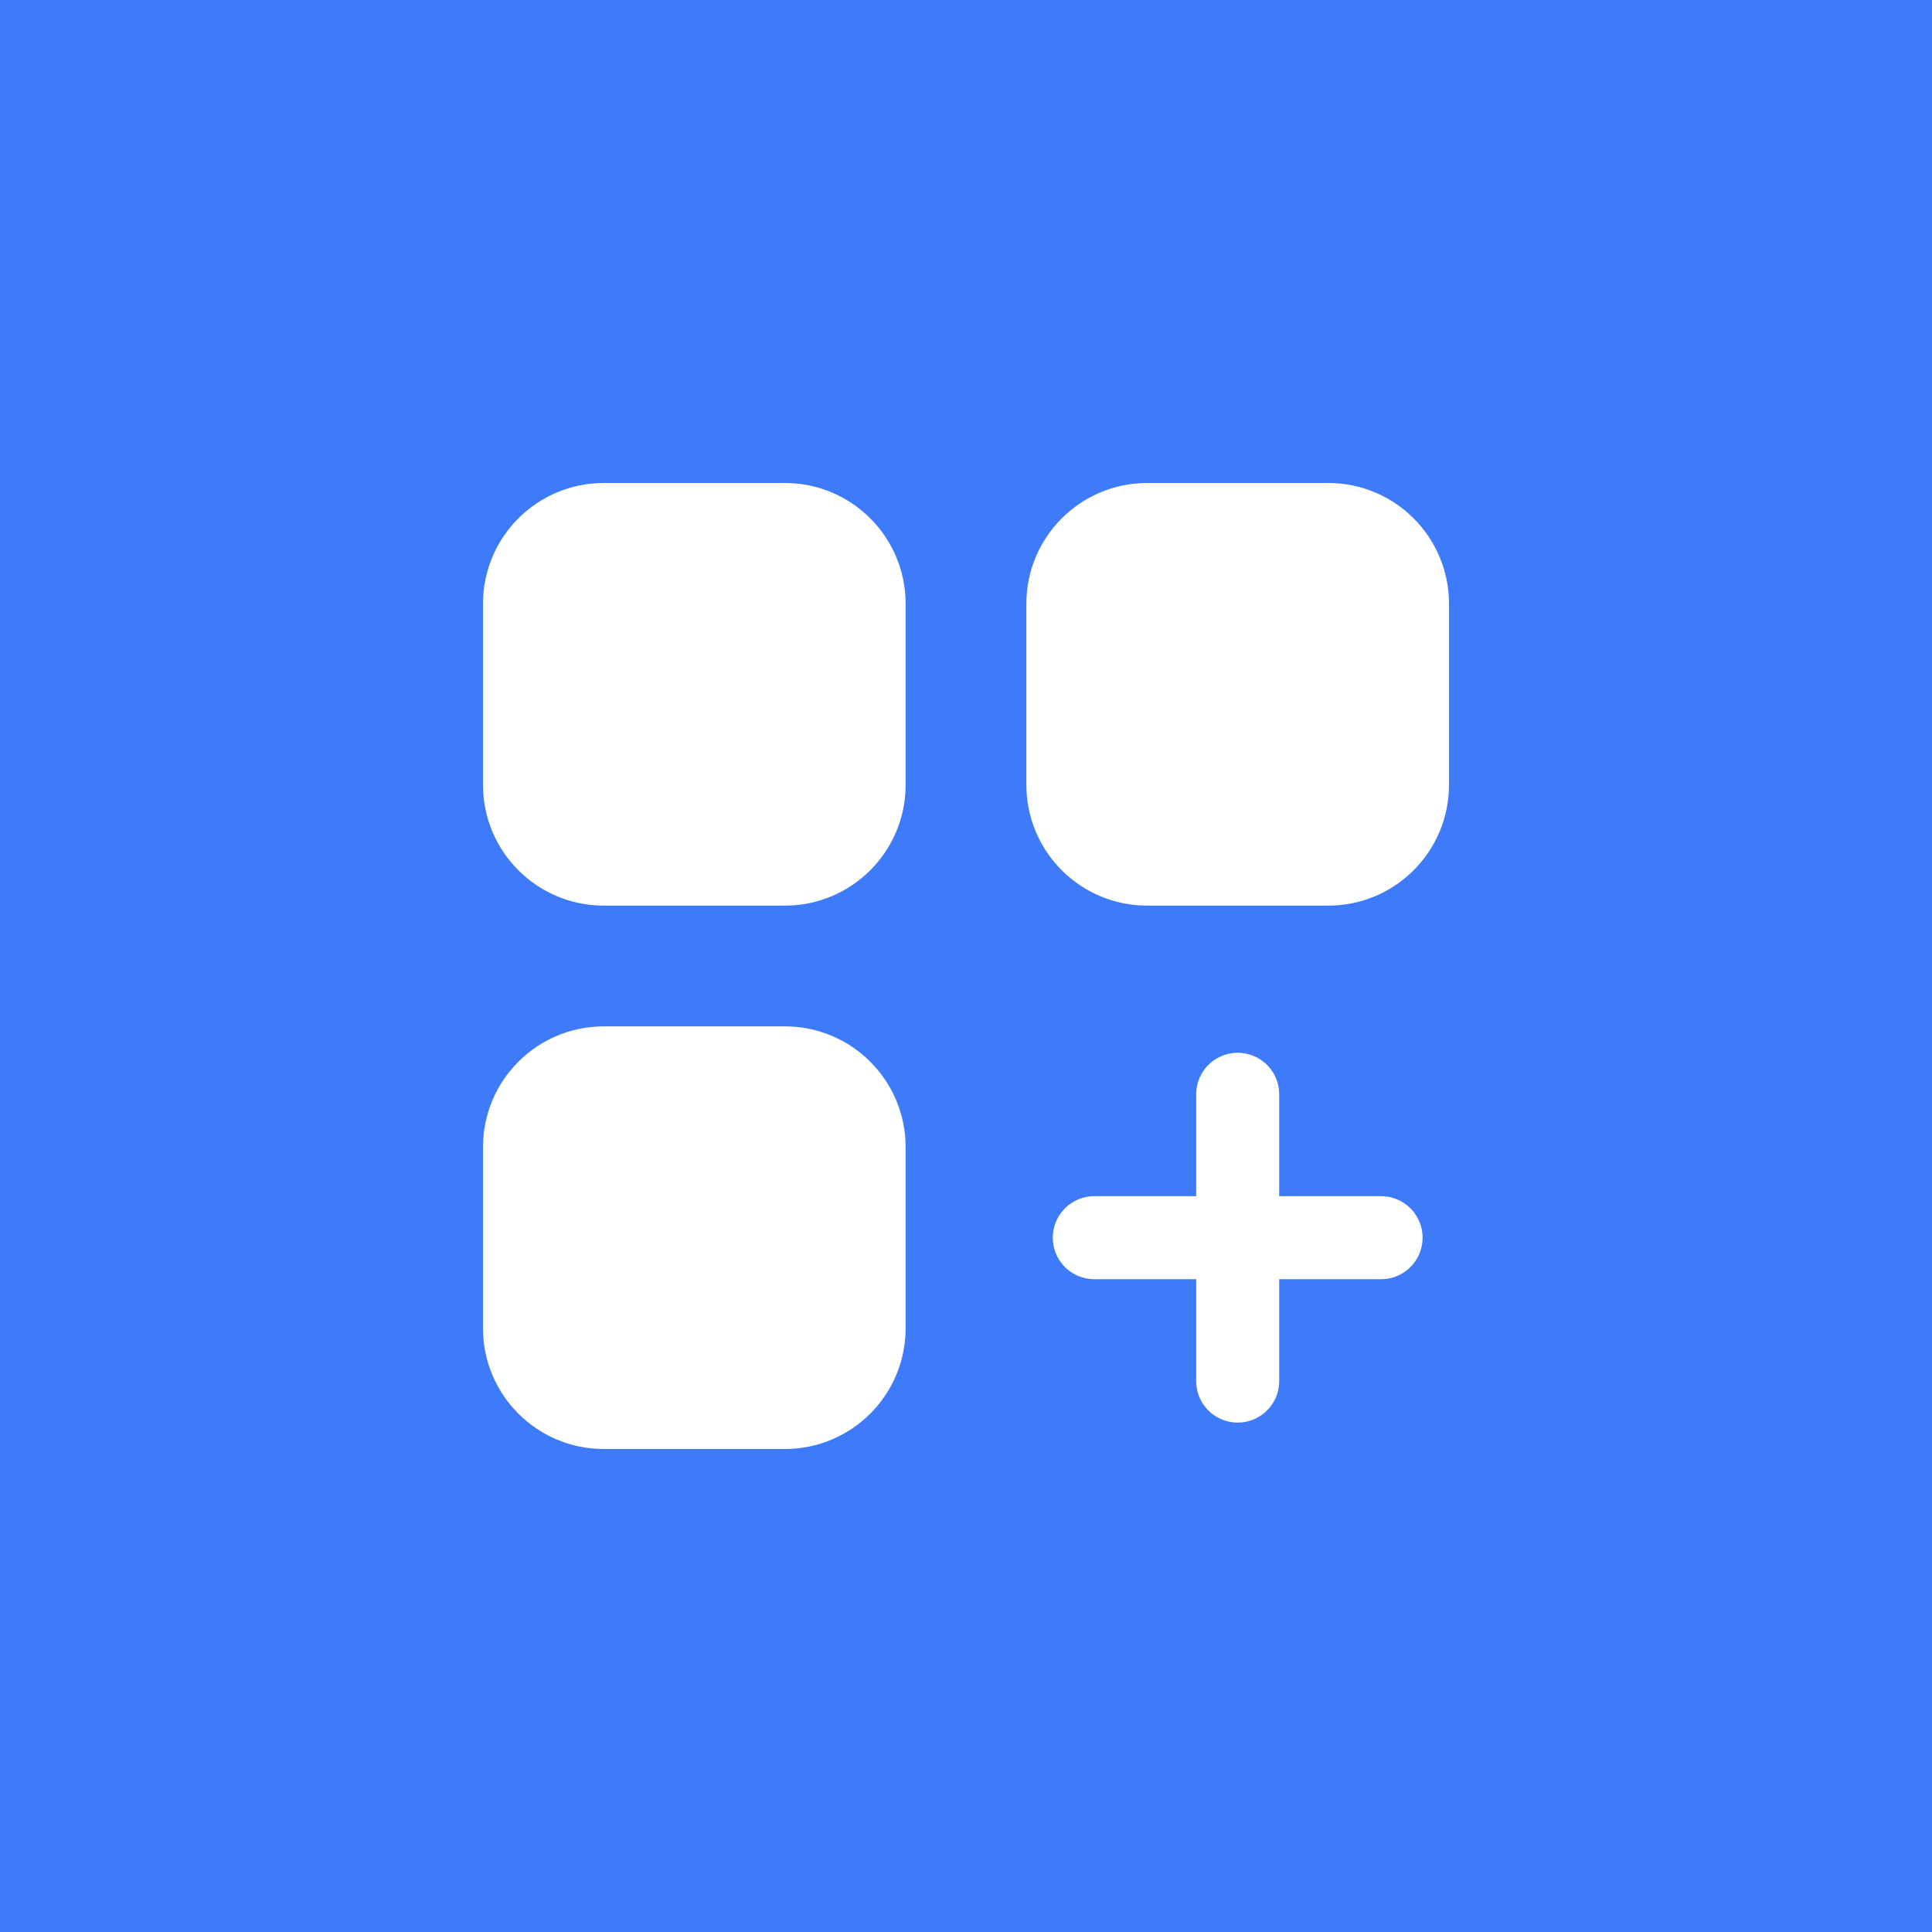
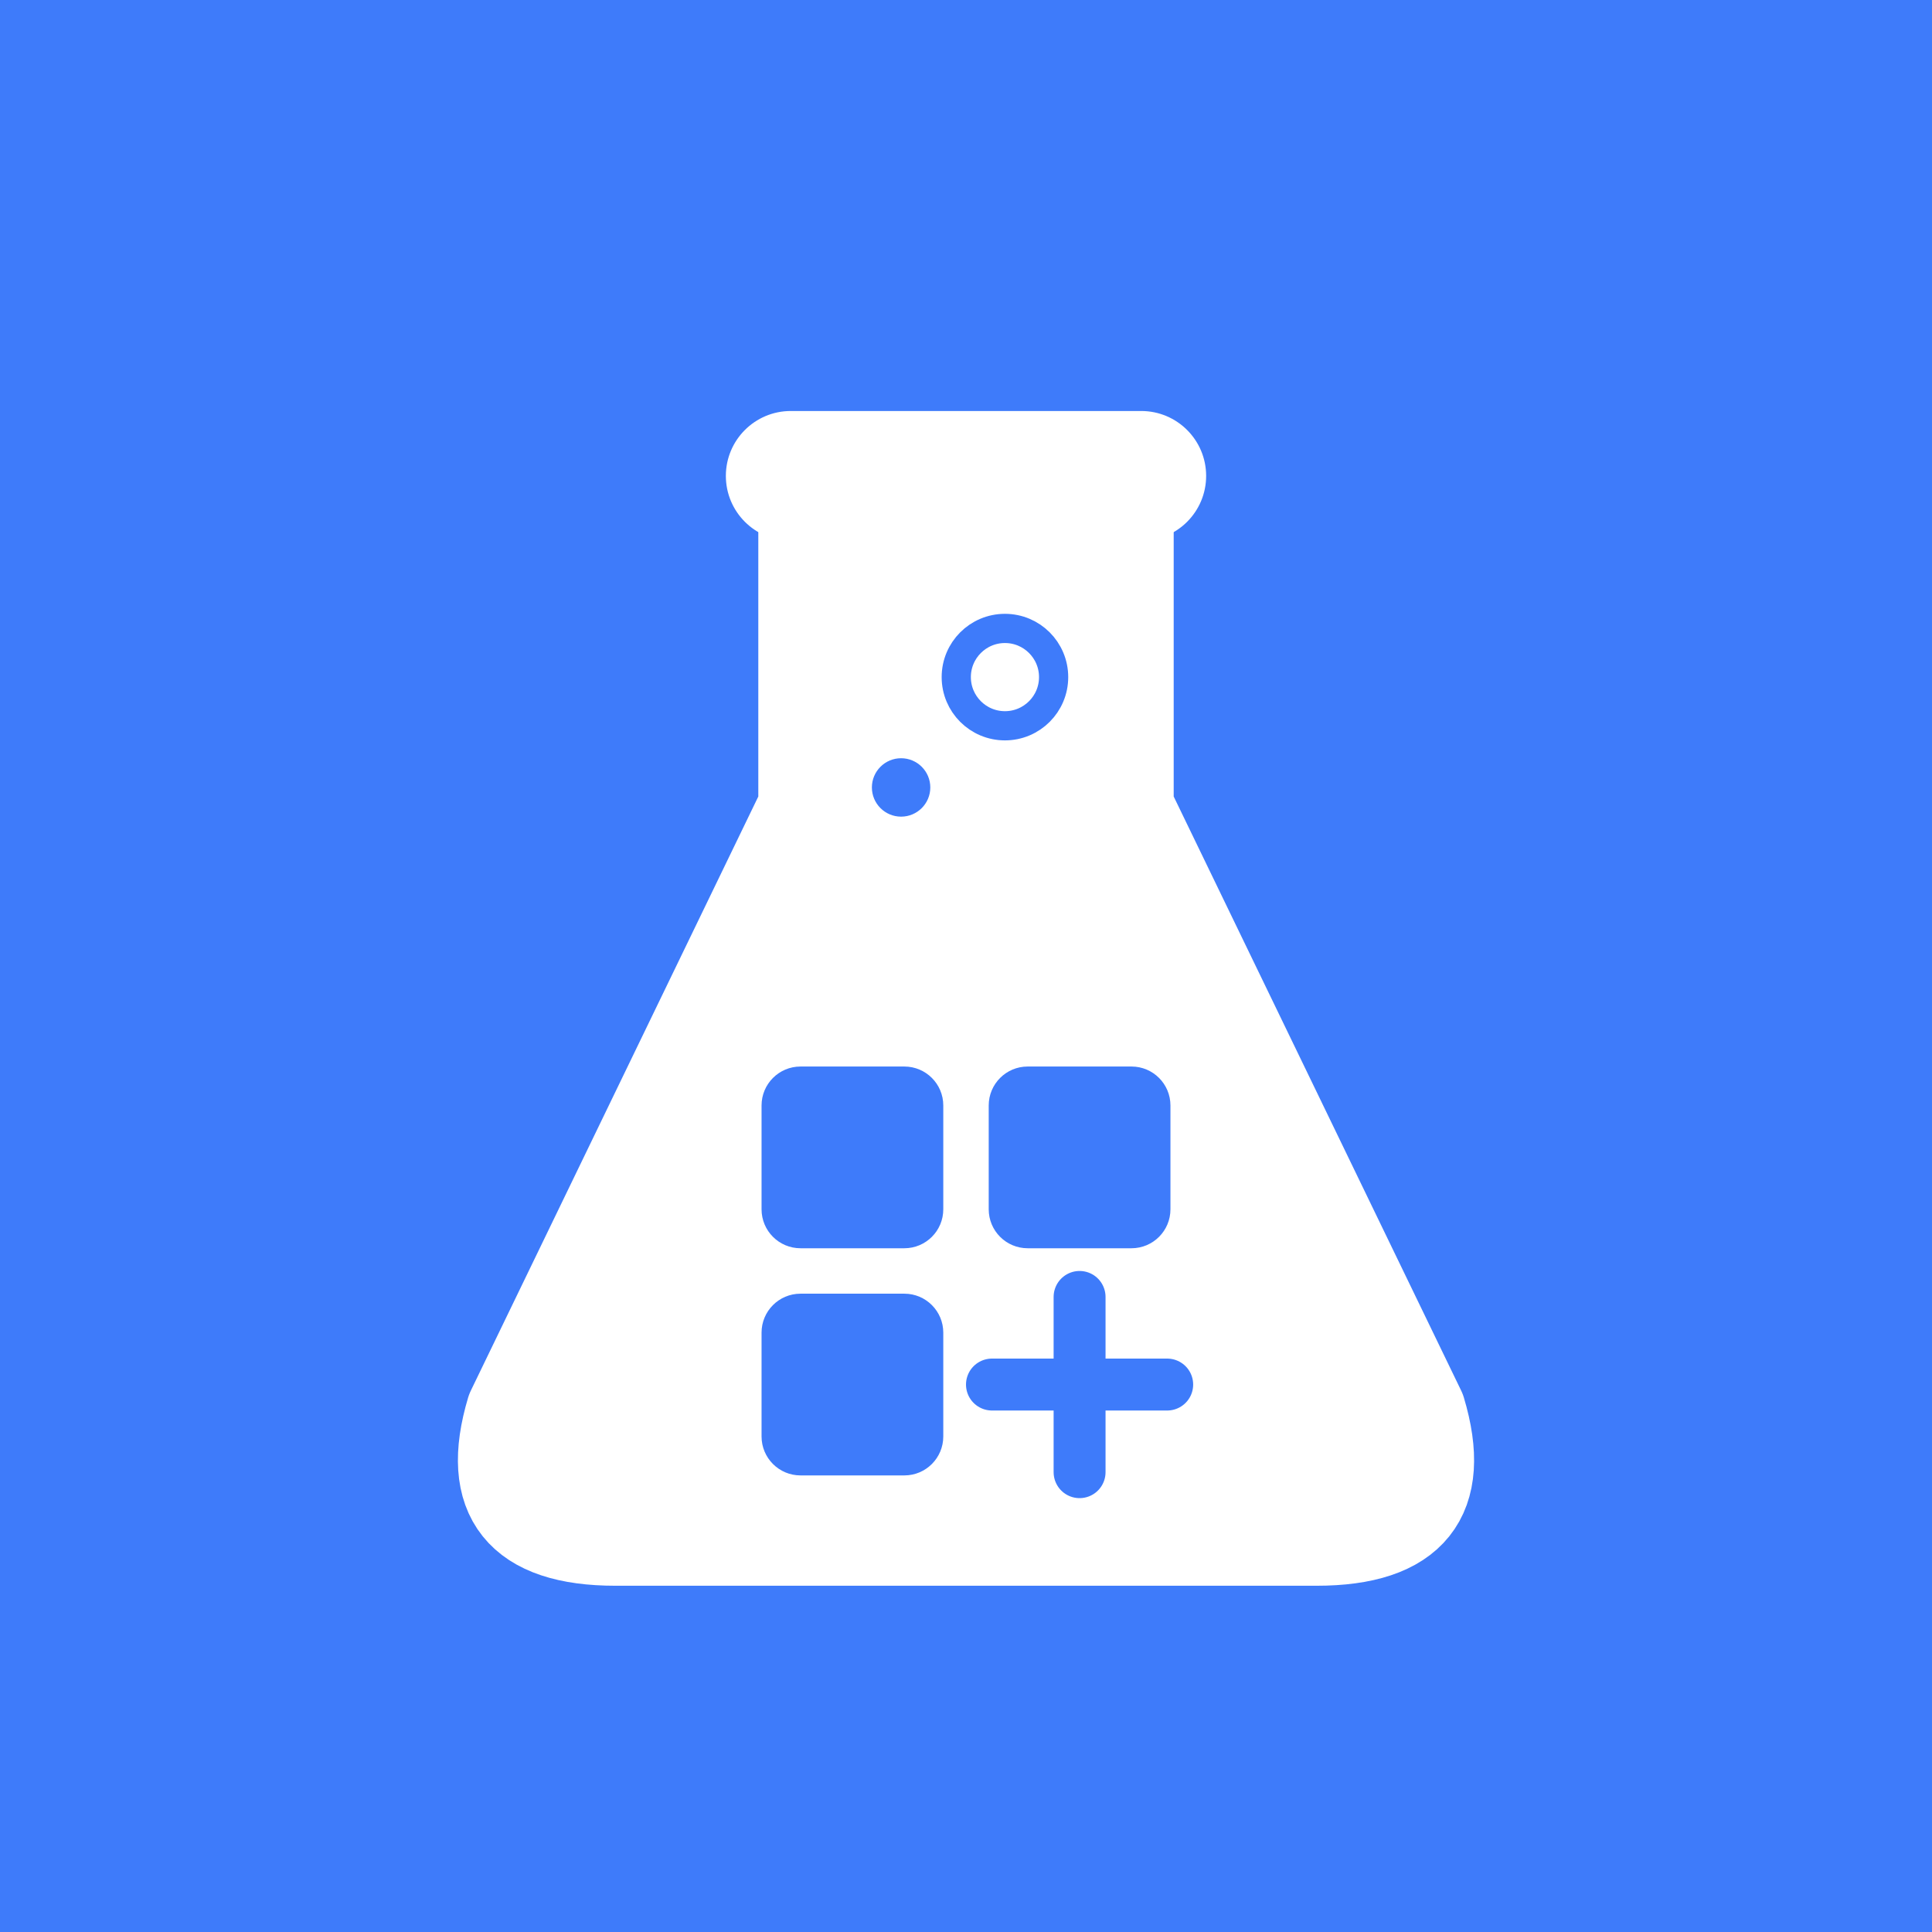
<svg xmlns="http://www.w3.org/2000/svg" viewBox="0 0 512 512">
+   <defs>
+     <mask id="tb-flask" maskUnits="userSpaceOnUse" x="0" y="0" width="512" height="512">
+       <g transform="translate(256 262) scale(0.86) translate(-256 -262)">
+         <rect x="182" y="84" width="148" height="40" rx="20" fill="#fff" />
+         <path d="M206 112 L206 206 L116 392 Q104 432 148 432 L364 432 Q408 432 396 392 L306 206 L306 112 Z" fill="#fff" stroke="#fff" stroke-width="28" stroke-linejoin="round" />
+         <circle cx="268" cy="166" r="15" fill="none" stroke="#000" stroke-width="9" />
+         <circle cx="236" cy="200" r="9" fill="#000" />
+         <rect x="193" y="286" width="56" height="56" rx="12" fill="#000" />
+         <rect x="263" y="286" width="56" height="56" rx="12" fill="#000" />
+         <rect x="193" y="356" width="56" height="56" rx="12" fill="#000" />
+         <path d="M291 357 V411 M264 384 H318" stroke="#000" stroke-width="16" stroke-linecap="round" />
+       </g>
+     </mask>
+   </defs>
  <rect width="512" height="512" fill="#3E7BFA" />
-   <rect x="128" y="128" width="112" height="112" rx="32" fill="#FFFFFF" />
-   <rect x="272" y="128" width="112" height="112" rx="32" fill="#FFFFFF" />
-   <rect x="128" y="272" width="112" height="112" rx="32" fill="#FFFFFF" />
-   <path d="M328 290 V366 M290 328 H366" stroke="#FFFFFF" stroke-width="22" stroke-linecap="round" />
+   <rect width="512" height="512" fill="#FFFFFF" mask="url(#tb-flask)" />
</svg>
